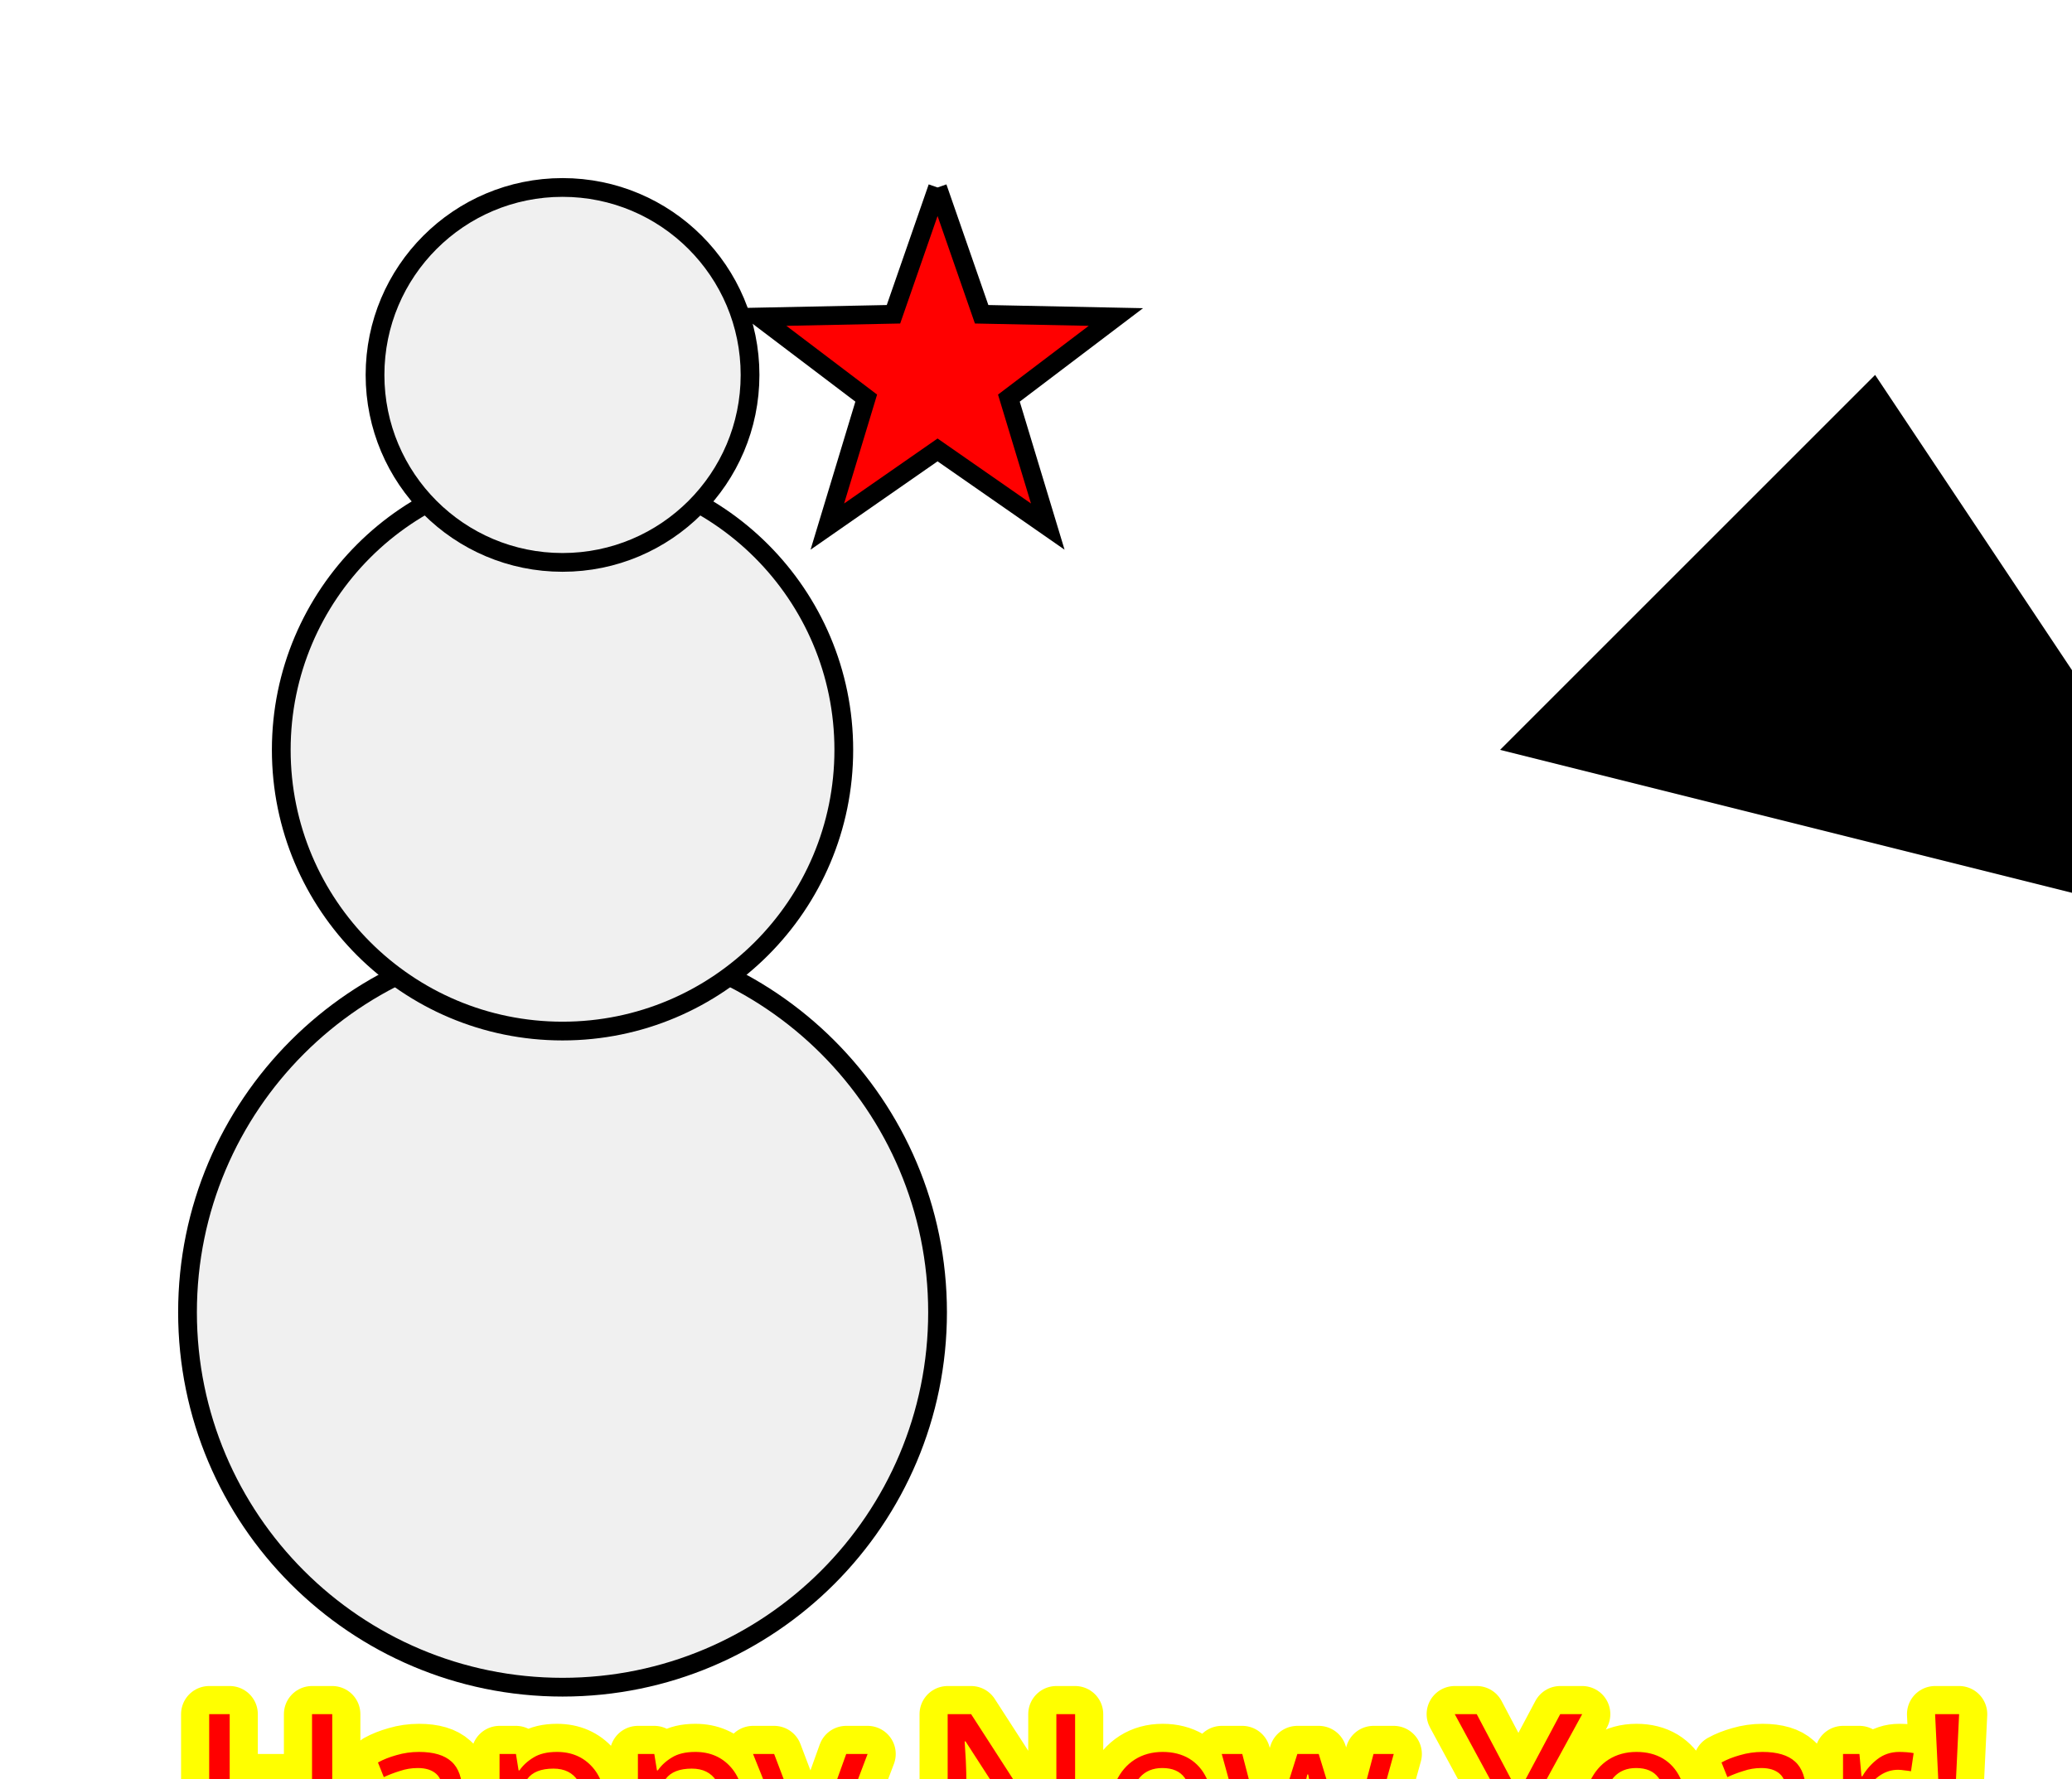
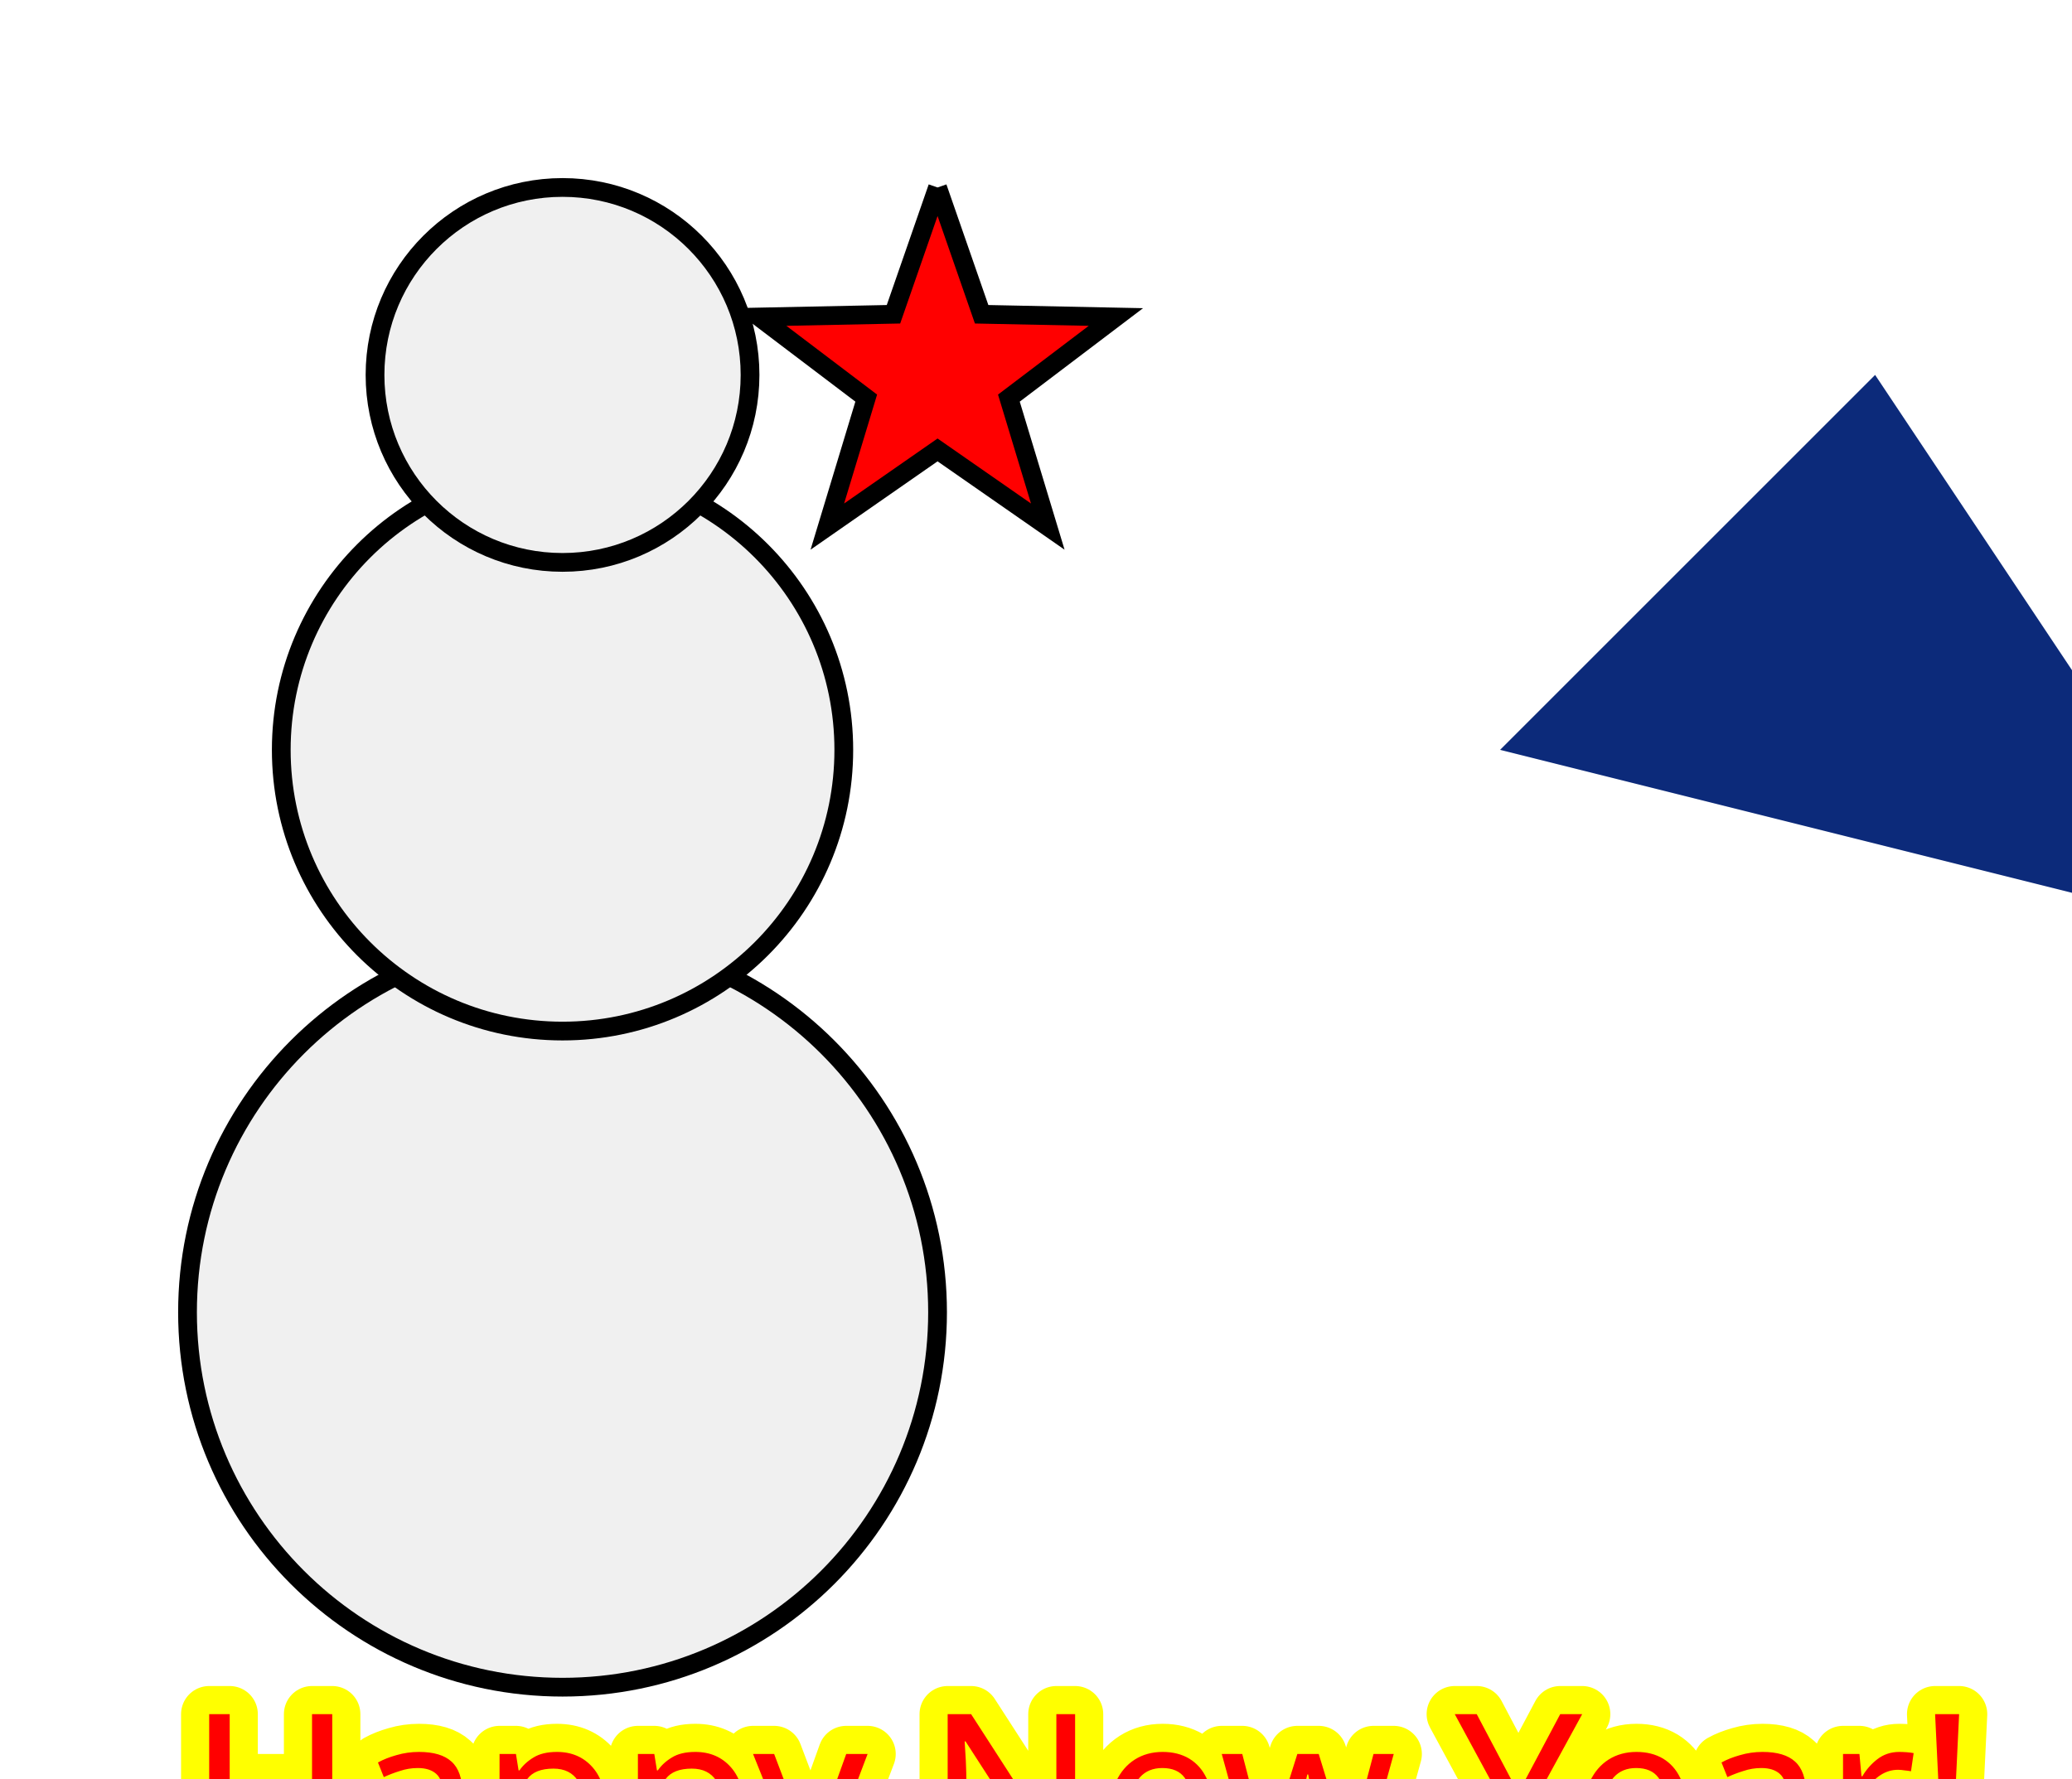
<svg xmlns="http://www.w3.org/2000/svg" version="1.1">
-   <polyline points="100,20 120,50 80,40 100,20 " />
+   <polyline points="100,20 120,50 80,40 100,20 " fill="rgb(12,42,122)" stroke="none" />
  <polyline points="50,10 52.351,16.764 59.511,16.91 53.804,21.236 55.878,28.09 50,24 44.122,28.09 46.196,21.236 40.489,16.91 47.649,16.764 50,10 " fill="red" stroke="black" />
  <circle cx="30" cy="70" r="20" fill="rgb(240,240,240)" stroke="black" />
  <circle cx="30" cy="40" r="15" fill="rgb(240,240,240)" stroke="black" />
  <circle cx="30" cy="20" r="10" fill="rgb(240,240,240)" stroke="black" />
  <text x="10" y="100" dx="0" dy="0" font-size="12" font-family="Verdana" fill="yellow" stroke="yellow" stroke-width="3" stroke-linecap="round" stroke-linejoin="round">Happy New Year!</text>
-   <text x="10" y="100" dx="0" dy="0" font-size="12" font-family="Verdana" fill="red">Happy New Year!</text>
+   <text x="10" y="100" dx="0" dy="0" font-size="12" font-family="Verdana" fill="red" stroke="none">Happy New Year!</text>
</svg>
